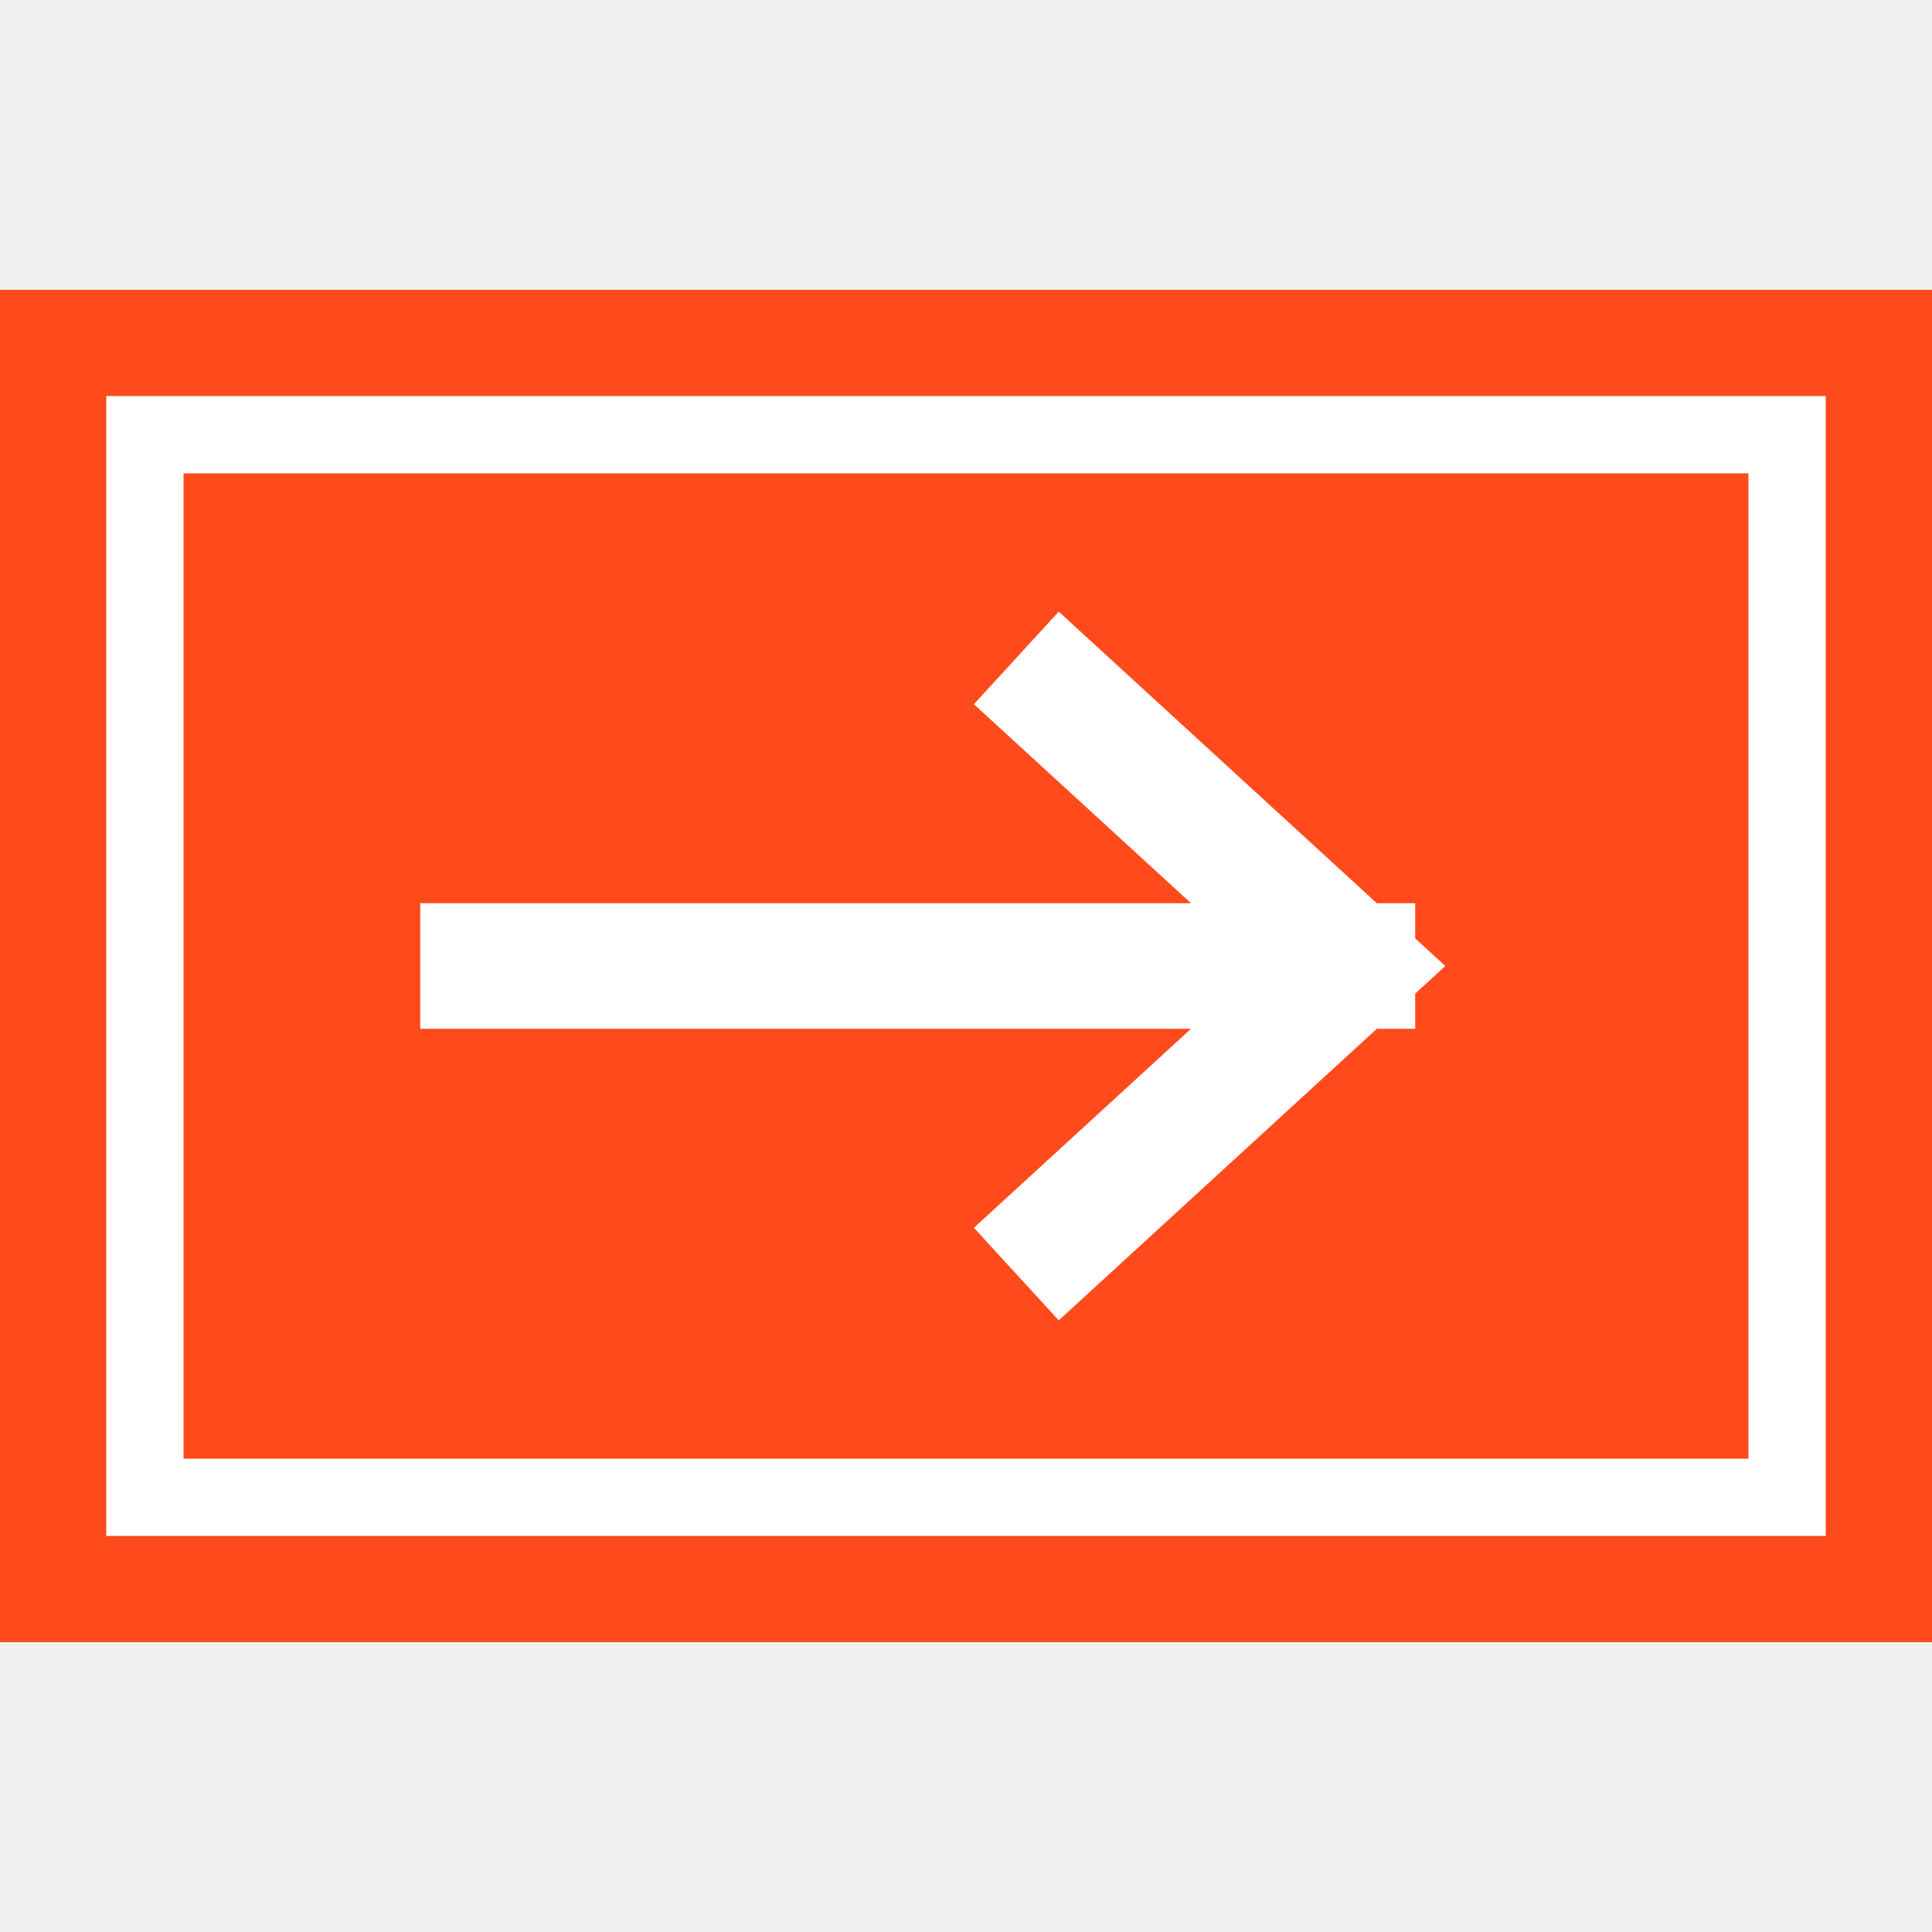
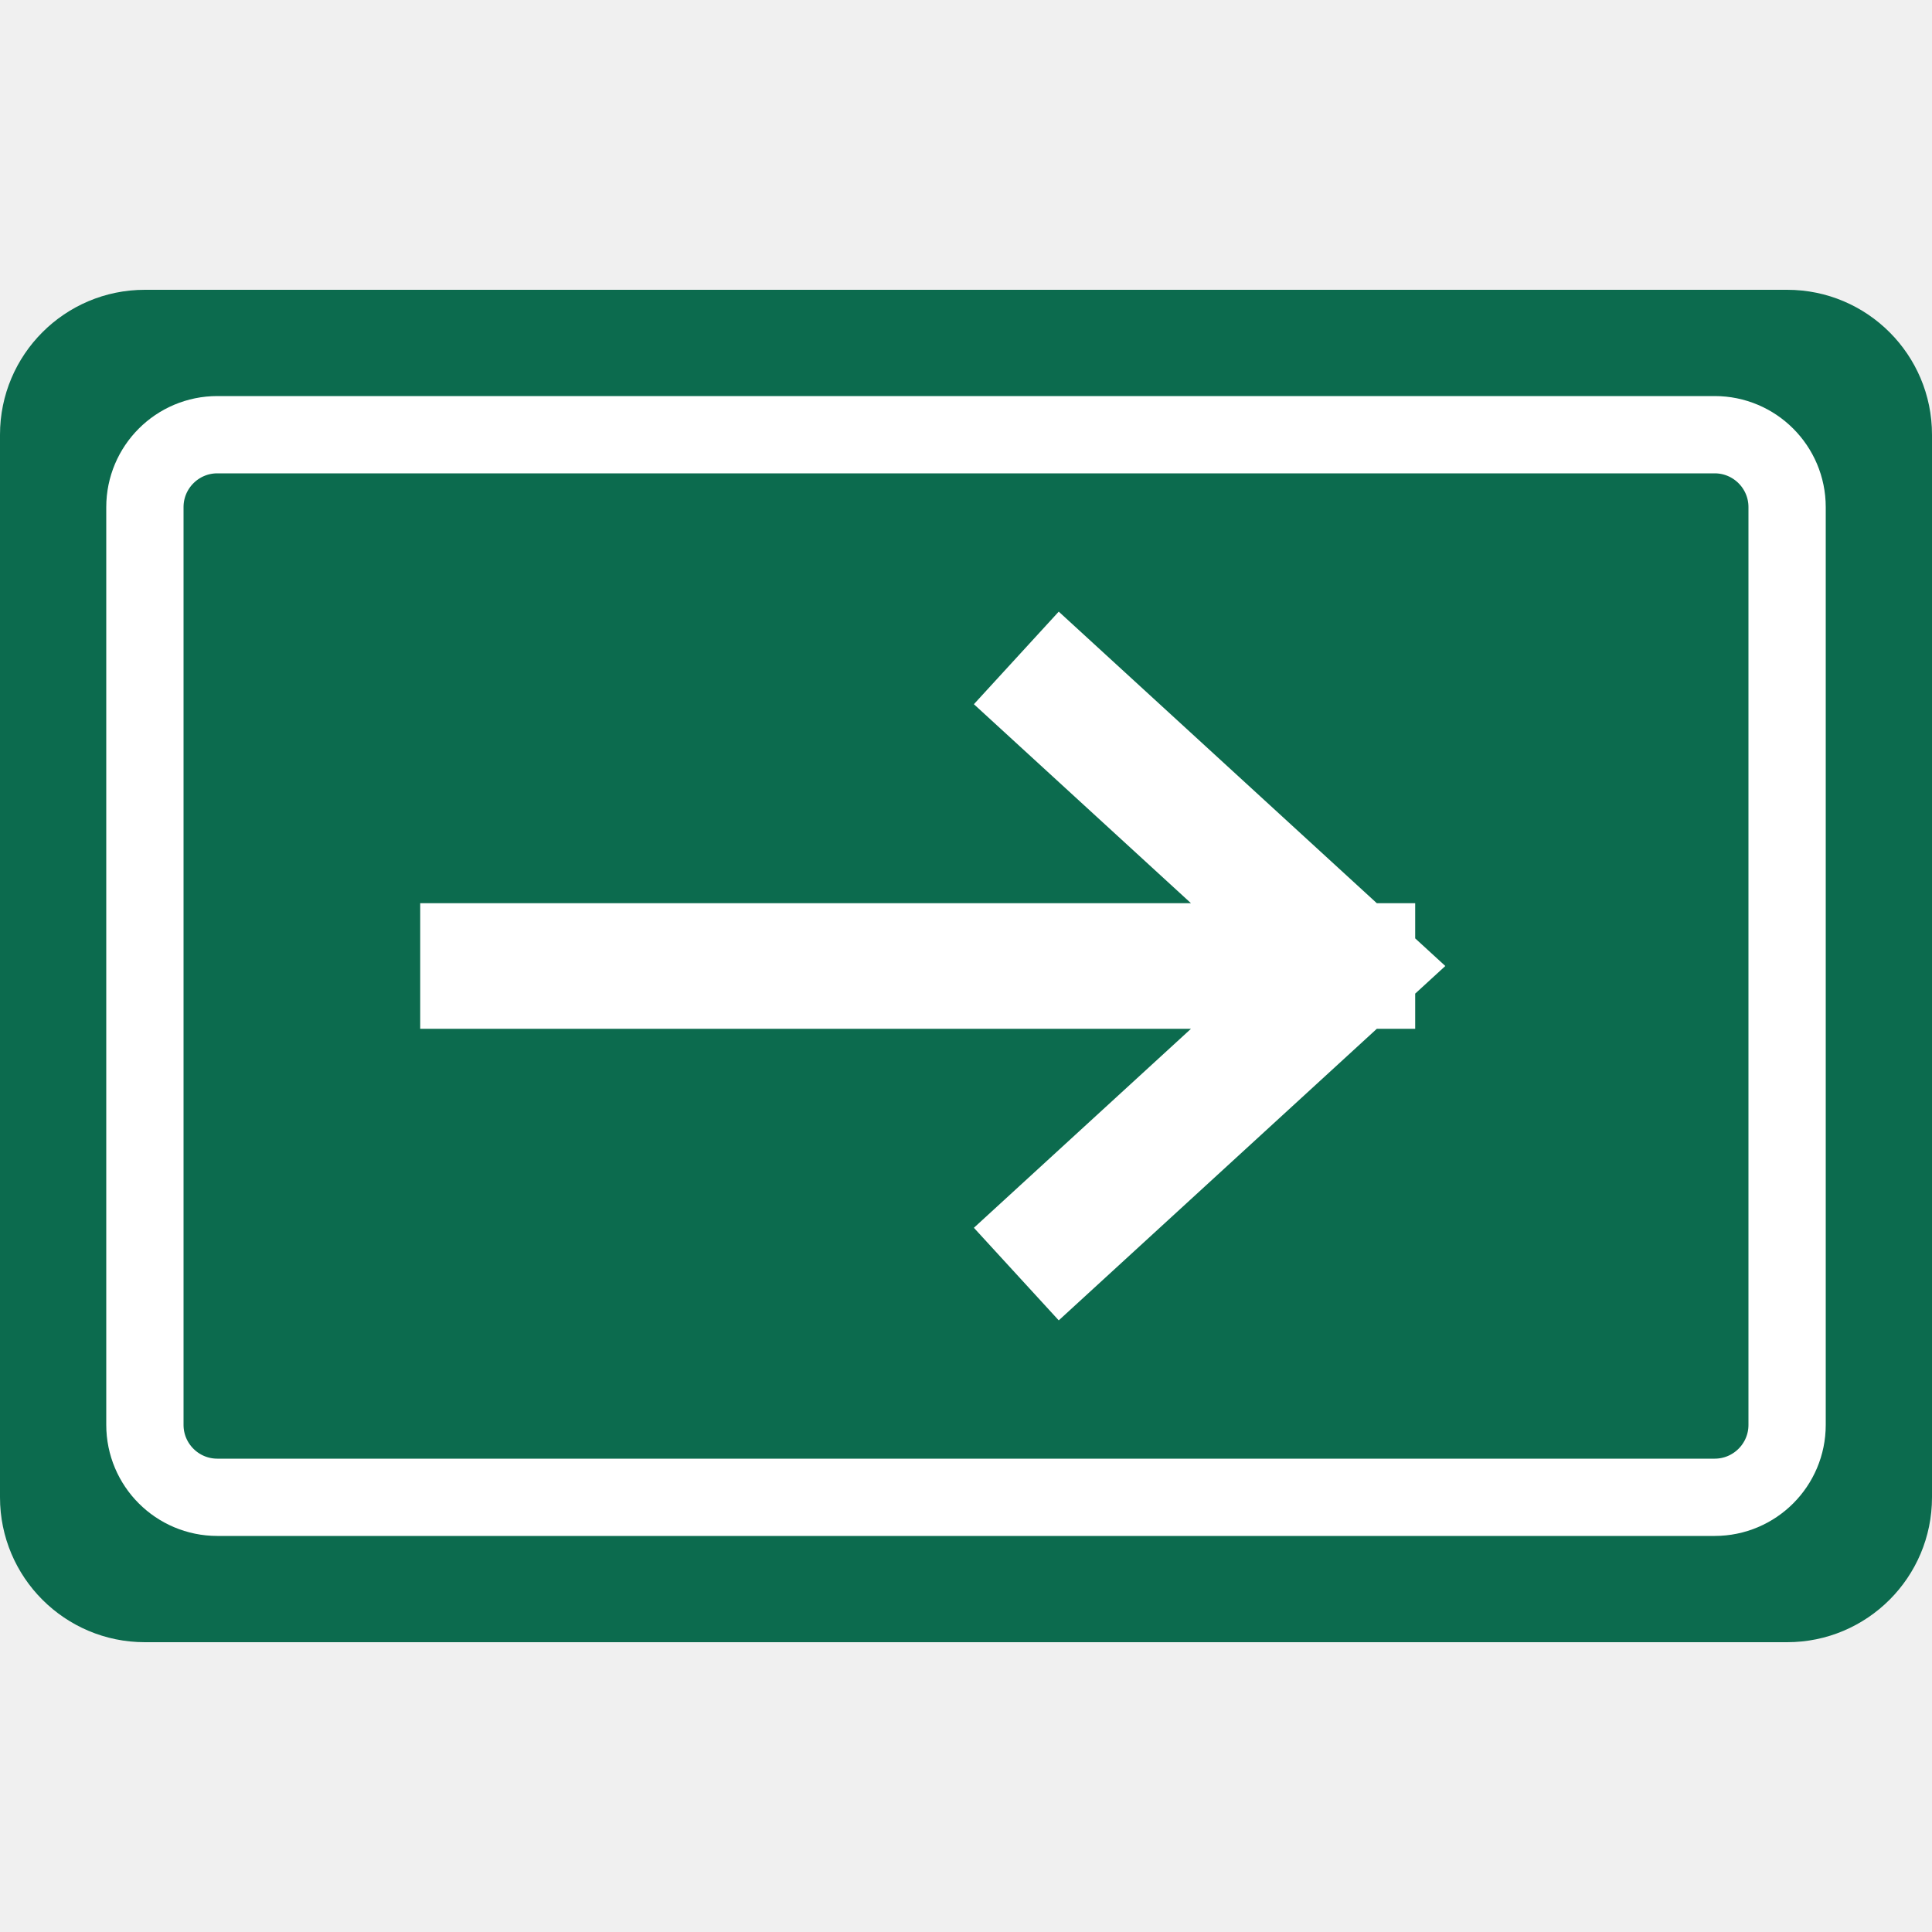
<svg xmlns="http://www.w3.org/2000/svg" viewBox="0 0 40 40">
-   <rect y="6" width="40" height="28" fill="#ff4a1c" />
-   <rect x="3" y="9" width="34" height="22" fill="none" stroke="#fff" stroke-width="1.6" />
+   <rect y="6" width="40" height="28" rx="3" fill="#0c6b4e" />
+   <rect x="3" y="9" width="34" height="22" rx="1.5" fill="none" stroke="#fff" stroke-width="1.6" />
  <path d="M10 20h18m-6-5.5L28 20l-6 5.5" fill="none" stroke="#fff" stroke-width="2.6" stroke-linecap="square" />
</svg>
